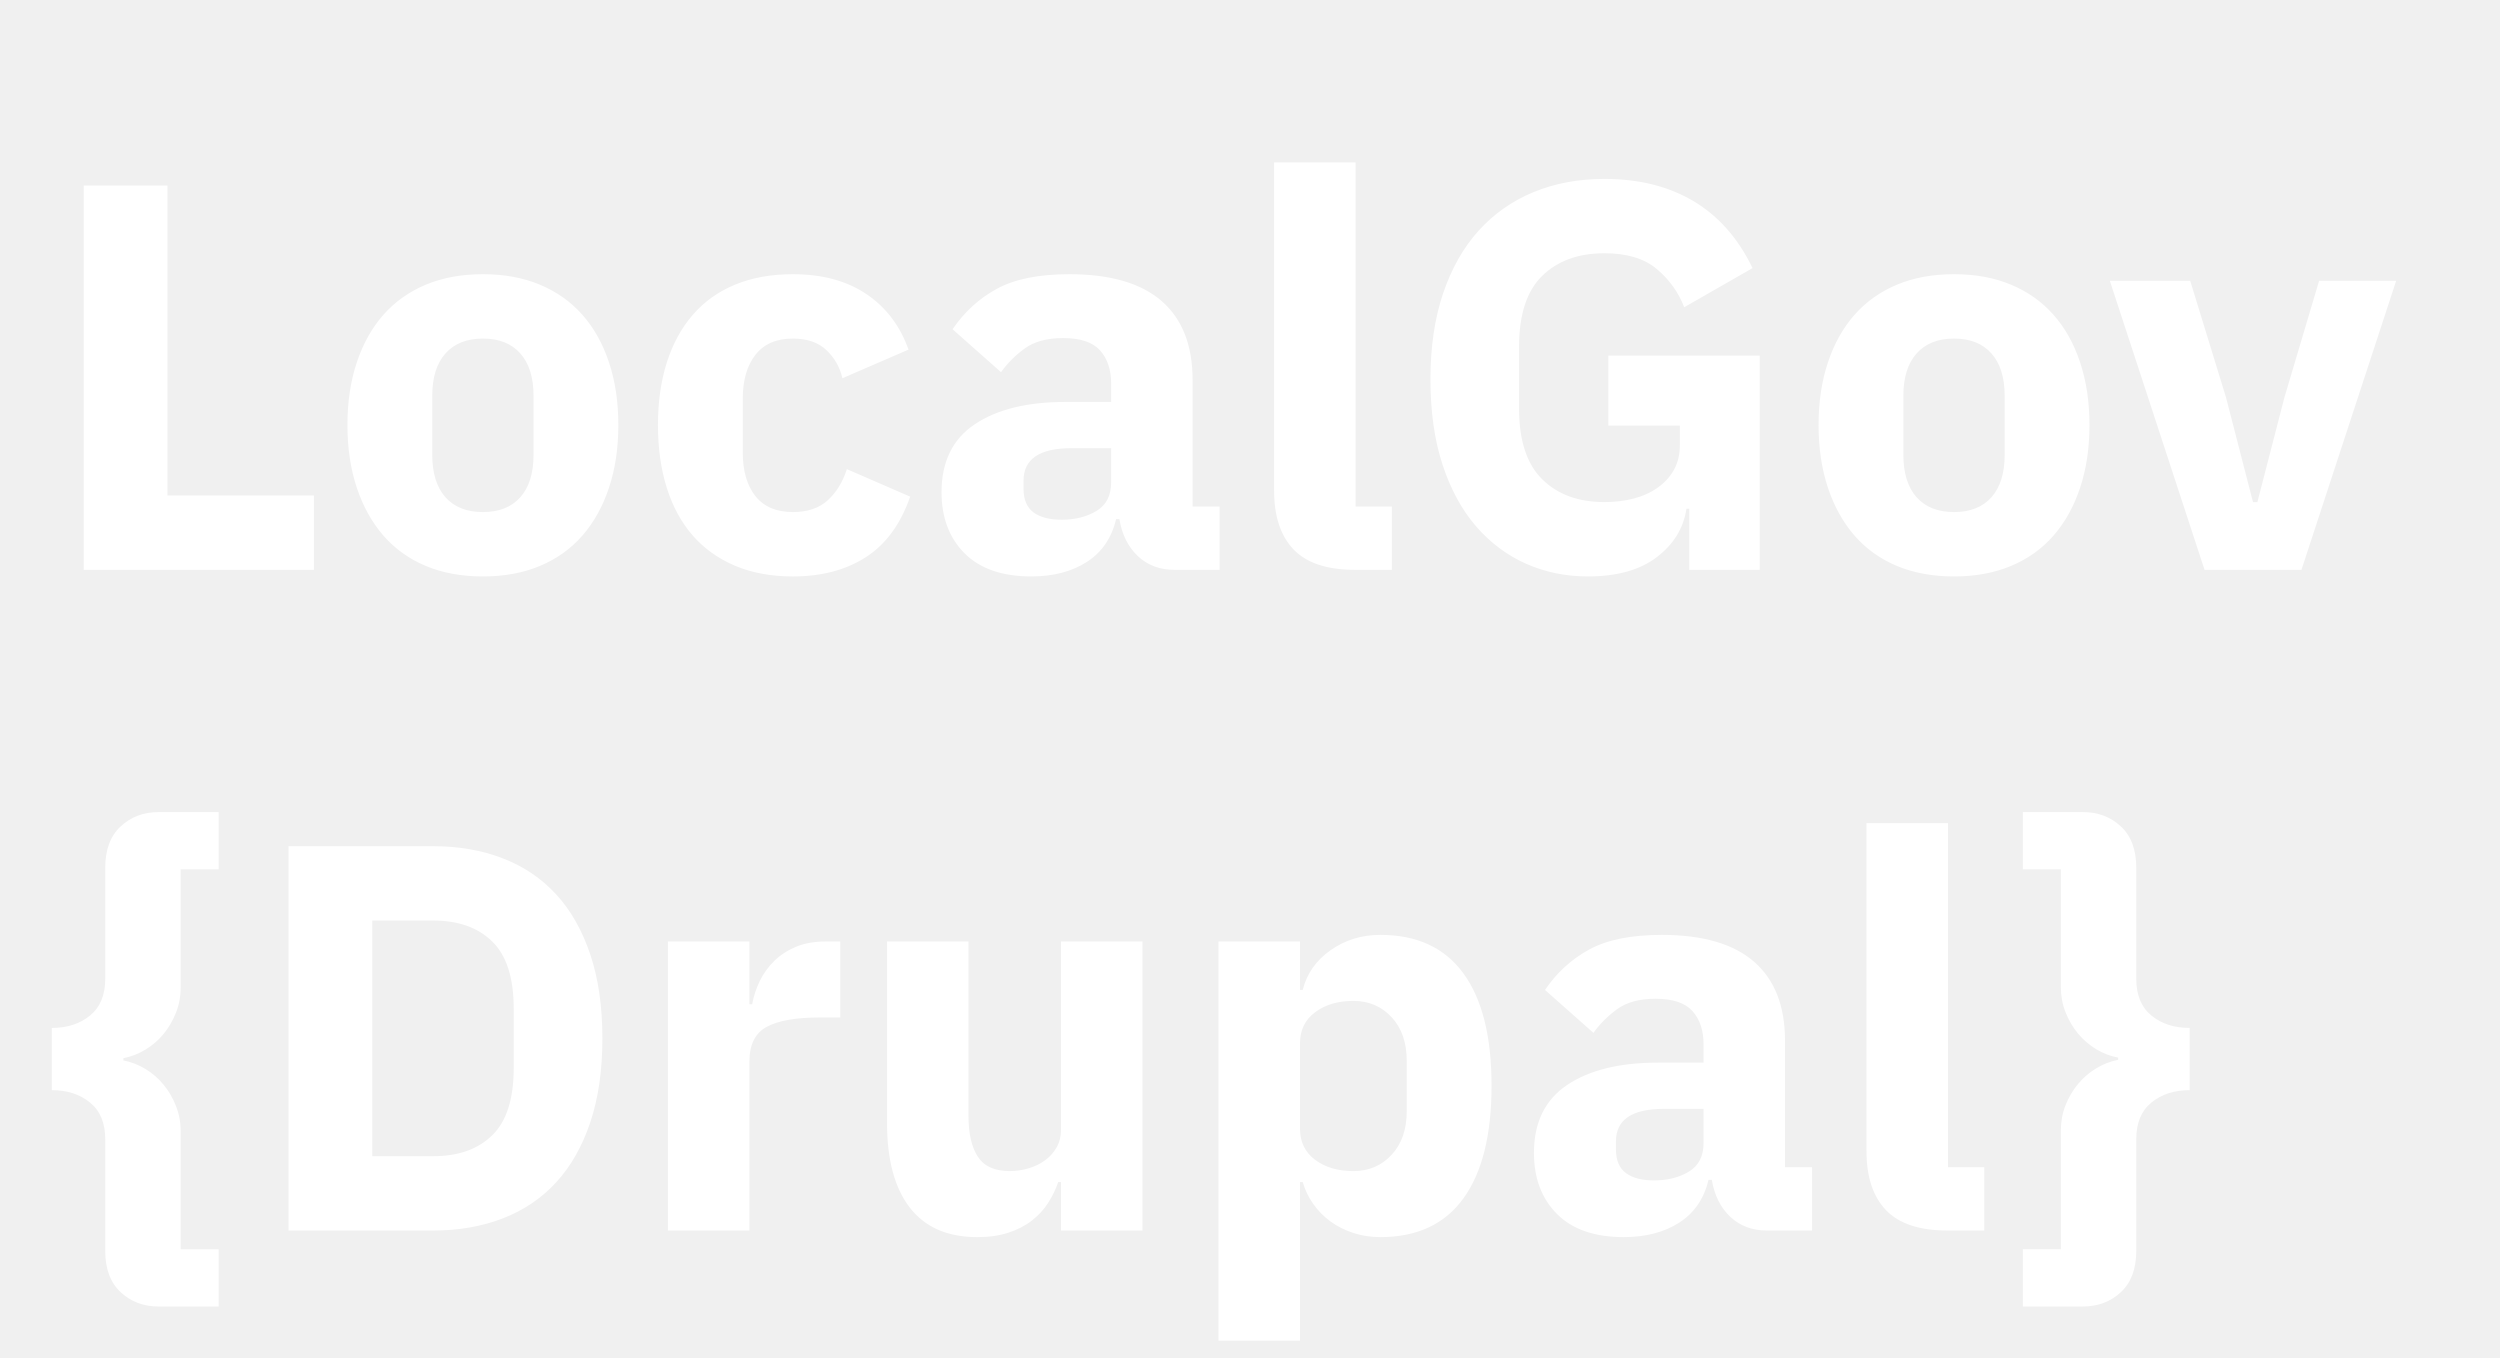
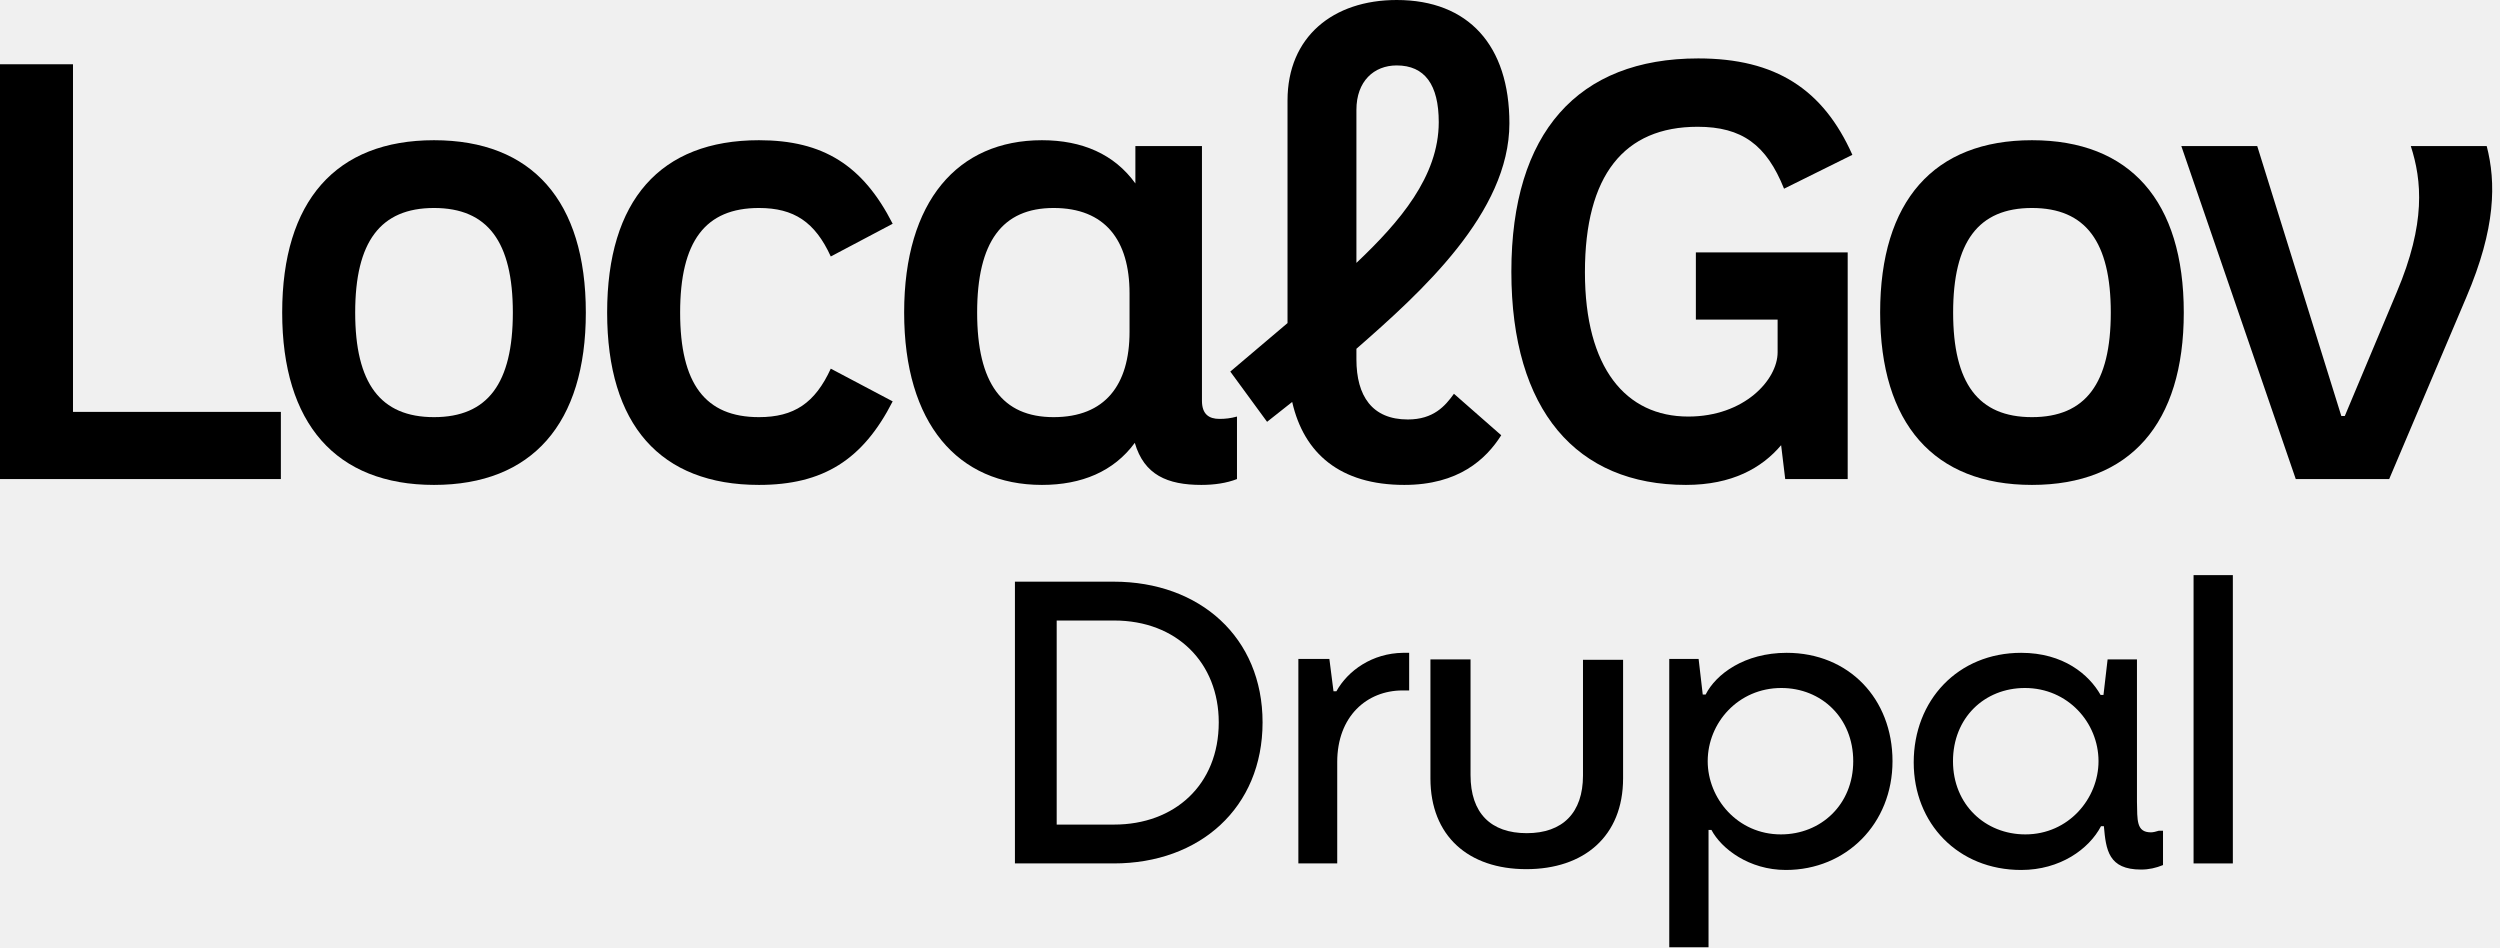
- <svg xmlns="http://www.w3.org/2000/svg" version="1.1" focusable="false" viewBox="0.0 0.0 544.887 295.877" fill="none" stroke="none" stroke-linecap="square" stroke-miterlimit="10">
-   <clipPath id="p.0">
-     <path d="m0 0l544.887 0l0 295.877l-544.887 0l0 -295.877z" clip-rule="nonzero" />
-   </clipPath>
-   <g clip-path="url(#p.0)">
-     <path fill="#000000" fill-opacity="0.0" d="m0 0l544.887 0l0 295.877l-544.887 0z" fill-rule="evenodd" />
-     <path fill="#000000" fill-opacity="0.0" d="m0.013 0l558.677 0l0 294.992l-558.677 0z" fill-rule="evenodd" />
-     <path fill="#ffffff" d="m18.247 124.2l0 -83.766l18.25 0l0 67.562l31.922 0l0 16.203l-50.172 0zm87.009 1.438q-6.969 0 -12.438 -2.281q-5.453 -2.281 -9.234 -6.594q-3.766 -4.328 -5.812 -10.438q-2.047 -6.125 -2.047 -13.688q0 -7.562 2.047 -13.672q2.047 -6.125 5.812 -10.375q3.781 -4.266 9.234 -6.547q5.469 -2.281 12.438 -2.281q6.953 0 12.406 2.281q5.469 2.281 9.25 6.547q3.781 4.25 5.812 10.375q2.047 6.109 2.047 13.672q0 7.562 -2.047 13.688q-2.031 6.109 -5.812 10.438q-3.781 4.312 -9.25 6.594q-5.453 2.281 -12.406 2.281zm0 -14.031q5.281 0 8.156 -3.234q2.875 -3.25 2.875 -9.25l0 -12.844q0 -6.0 -2.875 -9.234q-2.875 -3.25 -8.156 -3.25q-5.281 0 -8.172 3.25q-2.875 3.234 -2.875 9.234l0 12.844q0 6.0 2.875 9.25q2.891 3.234 8.172 3.234zm67.555 14.031q-7.078 0 -12.609 -2.328q-5.516 -2.344 -9.234 -6.609q-3.719 -4.266 -5.641 -10.375q-1.922 -6.125 -1.922 -13.688q0 -7.562 1.922 -13.609q1.922 -6.062 5.641 -10.375q3.719 -4.328 9.234 -6.609q5.531 -2.281 12.609 -2.281q9.594 0 16.016 4.328q6.422 4.312 9.188 12.109l-14.406 6.234q-0.828 -3.594 -3.469 -6.109q-2.641 -2.531 -7.328 -2.531q-5.406 0 -8.172 3.547q-2.75 3.547 -2.75 9.547l0 11.75q0 6.0 2.75 9.484q2.766 3.484 8.172 3.484q4.797 0 7.609 -2.578q2.828 -2.594 4.156 -6.781l13.797 6.0q-3.125 9.0 -9.672 13.203q-6.531 4.188 -15.891 4.188zm83.165 -1.438q-4.797 0 -7.984 -3.0q-3.172 -3.0 -4.016 -8.047l-0.719 0q-1.438 6.125 -6.359 9.312q-4.922 3.172 -12.125 3.172q-9.484 0 -14.531 -5.031q-5.031 -5.047 -5.031 -13.328q0 -9.953 7.25 -14.812q7.266 -4.859 19.75 -4.859l9.969 0l0 -3.969q0 -4.562 -2.406 -7.25q-2.406 -2.703 -8.047 -2.703q-5.281 0 -8.406 2.281q-3.109 2.281 -5.141 5.156l-10.562 -9.359q3.828 -5.641 9.641 -8.812q5.828 -3.188 15.797 -3.188q13.438 0 20.156 5.875q6.719 5.875 6.719 17.156l0 27.609l5.891 0l0 13.797l-9.844 0zm-24.609 -10.922q4.453 0 7.625 -1.922q3.188 -1.922 3.188 -6.234l0 -7.438l-8.641 0q-10.453 0 -10.453 7.078l0 1.797q0 3.484 2.156 5.109q2.172 1.609 6.125 1.609zm63.967 10.922q-9.125 0 -13.391 -4.438q-4.25 -4.438 -4.25 -12.844l0 -71.516l17.766 0l0 75.0l7.906 0l0 13.797l-8.031 0zm72.844 -13.312l-0.609 0q-0.953 6.359 -6.484 10.562q-5.516 4.188 -15.0 4.188q-7.188 0 -13.438 -2.75q-6.234 -2.766 -10.922 -8.156q-4.672 -5.406 -7.312 -13.438q-2.641 -8.047 -2.641 -18.609q0 -10.562 2.75 -18.719q2.766 -8.172 7.75 -13.688q4.984 -5.516 11.938 -8.391q6.969 -2.891 15.484 -2.891q11.281 0 19.438 4.859q8.156 4.859 12.844 14.578l-14.891 8.531q-1.906 -4.922 -6.0 -8.344q-4.078 -3.422 -11.391 -3.422q-8.516 0 -13.562 4.922q-5.047 4.922 -5.047 15.484l0 13.438q0 10.438 5.047 15.422q5.047 4.969 13.562 4.969q3.359 0 6.359 -0.766q3.0 -0.781 5.281 -2.406q2.281 -1.625 3.531 -3.906q1.266 -2.281 1.266 -5.391l0 -4.203l-15.594 0l0 -15.25l33.0 0l0 46.688l-15.359 0l0 -13.312zm57.717 14.75q-6.969 0 -12.438 -2.281q-5.453 -2.281 -9.234 -6.594q-3.766 -4.328 -5.812 -10.438q-2.047 -6.125 -2.047 -13.688q0 -7.562 2.047 -13.672q2.047 -6.125 5.812 -10.375q3.781 -4.266 9.234 -6.547q5.469 -2.281 12.438 -2.281q6.953 0 12.406 2.281q5.469 2.281 9.25 6.547q3.781 4.25 5.812 10.375q2.047 6.109 2.047 13.672q0 7.562 -2.047 13.688q-2.031 6.109 -5.812 10.438q-3.781 4.312 -9.25 6.594q-5.453 2.281 -12.406 2.281zm0 -14.031q5.281 0 8.156 -3.234q2.875 -3.25 2.875 -9.25l0 -12.844q0 -6.0 -2.875 -9.234q-2.875 -3.25 -8.156 -3.25q-5.281 0 -8.172 3.25q-2.875 3.234 -2.875 9.234l0 12.844q0 6.0 2.875 9.25q2.891 3.234 8.172 3.234zm54.595 12.594l-20.641 -63.0l17.516 0l7.812 25.438l5.875 22.797l0.953 0l5.891 -22.797l7.562 -25.438l16.797 0l-20.641 63.0l-21.125 0z" fill-rule="nonzero" />
-     <path fill="#ffffff" d="m34.576 284.762q-4.922 0 -8.281 -3.125q-3.359 -3.125 -3.359 -9.0l0 -24.359q0 -5.281 -3.312 -7.969q-3.297 -2.703 -8.328 -2.703l0 -13.562q5.031 0 8.328 -2.703q3.312 -2.703 3.312 -7.984l0 -24.234q0 -5.875 3.359 -9.0q3.359 -3.125 8.281 -3.125l13.078 0l0 12.484l-8.281 0l0 25.797q0 2.875 -1.031 5.469q-1.016 2.578 -2.703 4.625q-1.672 2.031 -3.953 3.406q-2.266 1.375 -4.797 1.859l0 0.484q2.531 0.484 4.797 1.859q2.281 1.375 3.953 3.422q1.688 2.031 2.703 4.625q1.031 2.578 1.031 5.453l0 25.797l8.281 0l0 12.484l-13.078 0zm28.312 -100.328l31.562 0q8.281 0 15.125 2.641q6.844 2.641 11.641 7.859q4.797 5.219 7.438 13.094q2.641 7.859 2.641 18.297q0 10.438 -2.641 18.297q-2.641 7.859 -7.438 13.078q-4.797 5.219 -11.641 7.859q-6.844 2.641 -15.125 2.641l-31.562 0l0 -83.766zm31.562 67.562q8.156 0 12.828 -4.547q4.688 -4.562 4.688 -14.656l0 -12.953q0 -10.078 -4.688 -14.641q-4.672 -4.562 -12.828 -4.562l-13.312 0l0 51.359l13.312 0zm51.124 16.203l0 -63.0l17.766 0l0 13.688l0.594 0q0.484 -2.641 1.672 -5.094q1.203 -2.469 3.188 -4.391q1.984 -1.922 4.734 -3.062q2.766 -1.141 6.484 -1.141l3.125 0l0 16.562l-4.438 0q-7.812 0 -11.594 2.047q-3.766 2.031 -3.766 7.547l0 36.844l-17.766 0zm85.683 -10.562l-0.609 0q-0.828 2.406 -2.219 4.562q-1.375 2.156 -3.547 3.844q-2.156 1.672 -5.094 2.625q-2.938 0.969 -6.781 0.969q-9.719 0 -14.703 -6.422q-4.969 -6.422 -4.969 -18.422l0 -39.594l17.75 0l0 38.047q0 5.75 2.047 8.875q2.047 3.125 6.953 3.125q2.047 0 4.078 -0.594q2.047 -0.609 3.609 -1.75q1.562 -1.141 2.516 -2.812q0.969 -1.688 0.969 -3.969l0 -40.922l17.75 0l0 63.0l-17.75 0l0 -10.562zm34.317 -52.438l17.766 0l0 10.562l0.594 0q1.312 -5.281 6.047 -8.641q4.75 -3.359 10.875 -3.359q12.0 0 18.109 8.406q6.125 8.391 6.125 24.469q0 16.078 -6.125 24.547q-6.109 8.453 -18.109 8.453q-3.125 0 -5.891 -0.906q-2.75 -0.891 -4.969 -2.5q-2.219 -1.625 -3.781 -3.844q-1.562 -2.234 -2.281 -4.75l-0.594 0l0 34.562l-17.766 0l0 -87.0zm29.406 50.047q5.031 0 8.328 -3.547q3.297 -3.547 3.297 -9.547l0 -10.906q0 -6.0 -3.297 -9.547q-3.297 -3.547 -8.328 -3.547q-5.047 0 -8.344 2.469q-3.297 2.453 -3.297 6.781l0 18.594q0 4.328 3.297 6.797q3.297 2.453 8.344 2.453zm90.116 12.953q-4.797 0 -7.984 -3.0q-3.172 -3.0 -4.016 -8.047l-0.719 0q-1.438 6.125 -6.359 9.312q-4.922 3.172 -12.125 3.172q-9.484 0 -14.531 -5.031q-5.031 -5.047 -5.031 -13.328q0 -9.953 7.25 -14.812q7.266 -4.859 19.75 -4.859l9.969 0l0 -3.969q0 -4.562 -2.406 -7.25q-2.406 -2.703 -8.047 -2.703q-5.281 0 -8.406 2.281q-3.109 2.281 -5.141 5.156l-10.562 -9.359q3.828 -5.641 9.641 -8.812q5.828 -3.188 15.797 -3.188q13.438 0 20.156 5.875q6.719 5.875 6.719 17.156l0 27.609l5.891 0l0 13.797l-9.844 0zm-24.609 -10.922q4.453 0 7.625 -1.922q3.188 -1.922 3.188 -6.234l0 -7.438l-8.641 0q-10.453 0 -10.453 7.078l0 1.797q0 3.484 2.156 5.109q2.172 1.609 6.125 1.609zm63.967 10.922q-9.125 0 -13.391 -4.438q-4.25 -4.438 -4.25 -12.844l0 -71.516l17.766 0l0 75.0l7.906 0l0 13.797l-8.031 0zm29.516 -91.203q4.922 0 8.281 3.125q3.359 3.125 3.359 9.0l0 24.234q0 5.281 3.297 7.984q3.297 2.703 8.344 2.703l0 13.562q-5.047 0 -8.344 2.703q-3.297 2.688 -3.297 7.969l0 24.359q0 5.875 -3.359 9.0q-3.359 3.125 -8.281 3.125l-13.078 0l0 -12.484l8.281 0l0 -25.922q0 -2.875 1.016 -5.453q1.016 -2.578 2.703 -4.609q1.688 -2.047 3.953 -3.422q2.281 -1.391 4.812 -1.875l0 -0.484q-2.531 -0.469 -4.812 -1.844q-2.266 -1.391 -3.953 -3.422q-1.688 -2.047 -2.703 -4.625q-1.016 -2.578 -1.016 -5.469l0 -25.672l-8.281 0l0 -12.484l13.078 0z" fill-rule="nonzero" />
-   </g>
+ <svg xmlns="http://www.w3.org/2000/svg" width="256" height="97" viewBox="0 0 256 97" fill="none">
+   <path d="M0 49.056H28.761V42.177H7.474V6.581H0V49.056Z" fill="black" />
+   <path d="M44.443 49.655C54.488 49.655 59.989 43.373 59.989 32.006C59.989 20.58 54.488 14.358 44.443 14.358C34.398 14.358 28.896 20.58 28.896 32.006C28.896 43.373 34.398 49.655 44.443 49.655ZM44.443 42.715C38.942 42.715 36.371 39.245 36.371 32.006C36.371 24.768 38.942 21.298 44.443 21.298C49.944 21.298 52.515 24.768 52.515 32.006C52.515 39.245 49.944 42.715 44.443 42.715Z" fill="black" />
+   <path d="M77.718 49.655C84.295 49.655 88.361 47.082 91.41 41.1L85.072 37.75C83.458 41.279 81.305 42.715 77.718 42.715C72.217 42.715 69.646 39.305 69.646 32.006C69.646 24.708 72.217 21.298 77.718 21.298C81.305 21.298 83.458 22.733 85.072 26.263L91.41 22.913C88.361 16.93 84.295 14.358 77.718 14.358C67.613 14.358 62.171 20.52 62.171 32.006C62.171 43.493 67.613 49.655 77.718 49.655Z" fill="black" />
+   <path d="M124.873 42.895C123.797 42.895 123.08 42.416 123.08 41.04V14.956H116.263V18.785C114.111 15.794 110.822 14.358 106.696 14.358C98.086 14.358 92.585 20.58 92.585 32.006C92.585 43.373 98.086 49.655 106.696 49.655C110.762 49.655 114.051 48.279 116.203 45.347C117.16 48.638 119.552 49.655 123.02 49.655C124.335 49.655 125.591 49.475 126.667 49.056V42.655C126.01 42.835 125.471 42.895 124.873 42.895ZM107.892 42.715C102.63 42.715 100.059 39.245 100.059 32.006C100.059 24.768 102.63 21.298 107.892 21.298C113.154 21.298 115.665 24.588 115.665 30.032V33.981C115.665 39.425 113.154 42.715 107.892 42.715Z" fill="black" />
+   <path d="M144.159 42.954C140.512 42.954 138.897 40.561 138.897 36.792V35.715C145.534 29.913 154.563 21.776 154.563 12.623C154.563 4.666 150.378 0 143.023 0C136.506 0 131.842 3.769 131.842 10.29V33.083L125.982 38.049L129.749 43.194L132.32 41.16C133.516 46.424 137.223 49.655 143.8 49.655C149.361 49.655 152.171 47.023 153.726 44.57L148.883 40.322C147.986 41.578 146.79 42.954 144.159 42.954ZM143.023 6.7C145.893 6.7 147.328 8.675 147.328 12.503C147.328 18.067 143.322 22.733 138.897 26.921V11.247C138.897 8.316 140.691 6.7 143.023 6.7Z" fill="black" />
+   <path d="M189.203 25.844H173.657V32.724H182.028V36.075C182.028 38.886 178.62 42.655 172.88 42.655C166.482 42.655 162.297 37.69 162.297 27.878C162.297 17.948 166.303 12.982 173.837 12.982C178.381 12.982 180.892 14.837 182.686 19.323L189.682 15.854C186.692 9.153 181.849 5.982 173.896 5.982C161.579 5.982 154.763 13.58 154.763 27.819C154.763 42.057 161.459 49.655 172.641 49.655C177.364 49.655 180.414 47.92 182.387 45.587L182.806 49.056H189.203V25.844Z" fill="black" />
+   <path d="M208.073 49.655C218.118 49.655 223.619 43.373 223.619 32.006C223.619 20.58 218.118 14.358 208.073 14.358C198.028 14.358 192.527 20.58 192.527 32.006C192.527 43.373 198.028 49.655 208.073 49.655ZM208.073 42.715C202.572 42.715 200.001 39.245 200.001 32.006C200.001 24.768 202.572 21.298 208.073 21.298C213.574 21.298 216.145 24.768 216.145 32.006C216.145 39.245 213.574 42.715 208.073 42.715Z" fill="black" />
+   <path d="M235.086 49.056H244.653L252.546 30.451C255.595 23.332 255.595 18.665 254.639 14.956H246.866C248.002 18.486 248.42 22.853 245.431 29.913L240.109 42.595H239.75L231.14 14.956H223.367L235.086 49.056Z" fill="black" />
+   <path d="M103.929 88.415H114.047C122.852 88.415 129.287 82.72 129.287 73.968C129.287 65.258 122.852 59.563 114.047 59.563H103.929V88.415ZM108.205 84.437V63.541H114.089C120.524 63.541 124.8 67.896 124.8 73.968C124.8 80.375 120.27 84.437 114.089 84.437H108.205Z" fill="black" />
+   <path d="M132.953 88.415H136.932V78.03C136.932 73.34 139.98 70.702 143.621 70.702H144.298V66.849H143.663C140.531 66.891 138.033 68.65 136.847 70.786H136.551L136.128 67.477H132.953V88.415Z" fill="black" />
+   <path d="M156.298 89.002C162.182 89.002 166.204 85.652 166.204 79.705V67.561H162.098V79.412C162.098 83.223 160.023 85.317 156.34 85.317C152.657 85.317 150.583 83.265 150.583 79.37V67.519H146.476V79.705C146.476 85.61 150.371 89.002 156.298 89.002Z" fill="black" />
+   <path d="M170.932 97H174.954V84.982H175.25C176.266 86.908 179.102 89.085 182.87 89.085C189.051 89.085 193.793 84.353 193.793 77.946C193.793 71.539 189.305 66.849 182.955 66.849C178.637 66.849 175.716 69.027 174.657 71.121H174.361L173.938 67.477H170.932V97ZM182.362 85.442C177.917 85.442 174.869 81.757 174.869 77.946C174.869 74.01 178.002 70.451 182.405 70.451C186.511 70.451 189.771 73.507 189.771 77.946C189.771 82.385 186.469 85.442 182.362 85.442Z" fill="black" />
+   <path d="M206.971 89.085C210.951 89.085 213.914 86.95 215.142 84.605H215.438C215.65 87.034 215.904 89.043 219.248 89.043C220.053 89.043 220.772 88.876 221.492 88.583V85.065H221.069C220.815 85.149 220.476 85.233 220.264 85.233C218.74 85.233 218.867 83.977 218.825 82.092V67.519H215.819L215.396 71.162H215.099C213.914 69.069 211.289 66.849 206.971 66.849C200.494 66.849 195.964 71.707 195.964 78.072C195.964 84.311 200.494 89.085 206.971 89.085ZM207.394 85.442C203.288 85.442 199.986 82.385 199.986 77.946C199.986 73.507 203.203 70.451 207.352 70.451C211.755 70.451 214.888 74.01 214.888 77.946C214.888 81.757 211.84 85.442 207.394 85.442Z" fill="black" />
+   <path d="M224.621 88.415H228.643V58.893H224.621V88.415Z" fill="black" />
</svg>
